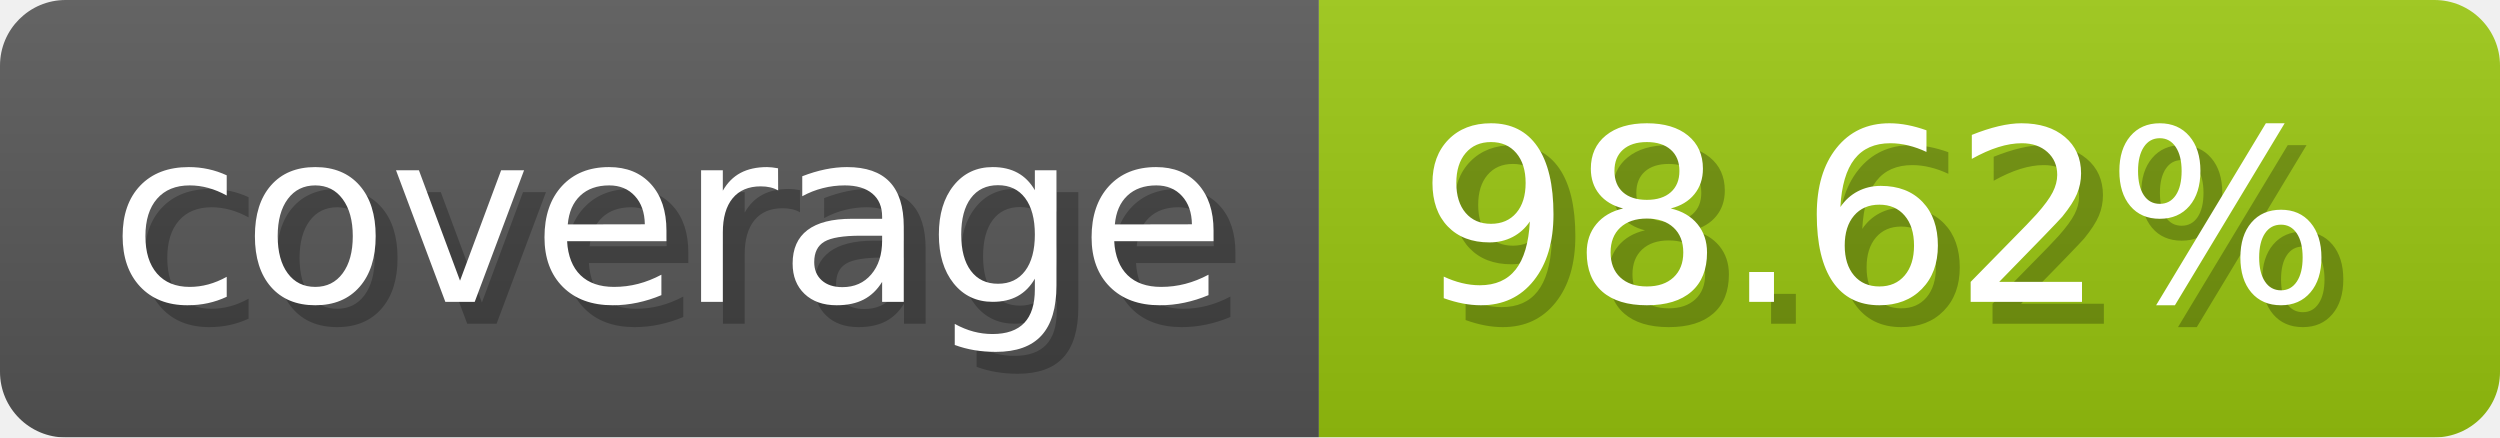
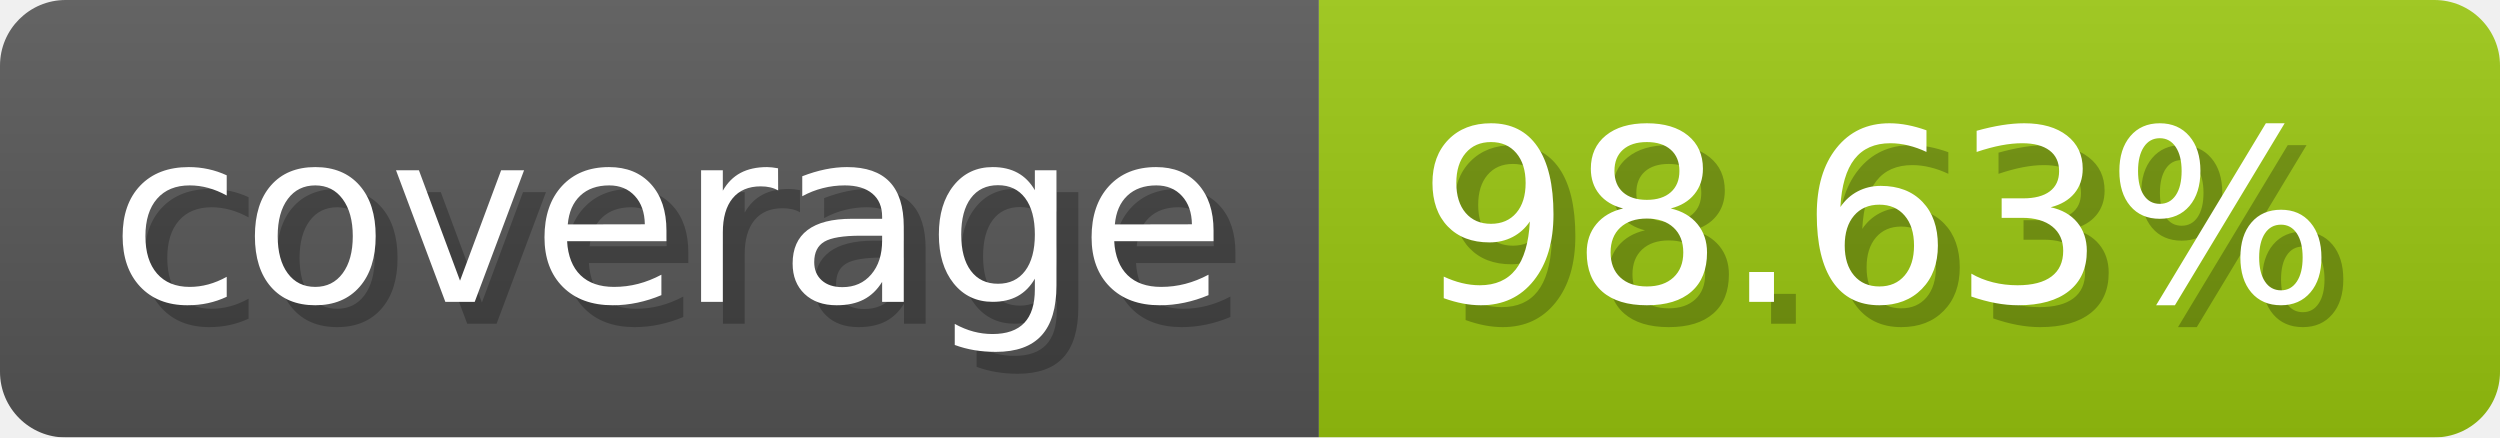
- <svg xmlns="http://www.w3.org/2000/svg" width="114.3" height="20" viewBox="0 0 1143 200" role="img" aria-label="coverage: 98.62%">
-   <linearGradient id="wyWTM" x2="0" y2="100%">
+ <svg xmlns="http://www.w3.org/2000/svg" width="114.3" height="20" viewBox="0 0 1143 200" role="img" aria-label="coverage: 98.63%">
+   <linearGradient id="tWMtZ" x2="0" y2="100%">
    <stop offset="0" stop-opacity=".1" stop-color="#EEE" />
    <stop offset="1" stop-opacity=".1" />
  </linearGradient>
-   <mask id="CIOzz">
+   <mask id="UDkdG">
    <rect width="1143" height="200" rx="30" fill="#FFF" />
  </mask>
-   <g mask="url(#CIOzz)">
+   <g mask="url(#UDkdG)">
    <rect width="603" height="200" fill="#555" />
    <rect width="540" height="200" fill="#97c40f" x="603" />
-     <rect width="1143" height="200" fill="url(#wyWTM)" />
+     <rect width="1143" height="200" fill="url(#tWMtZ)" />
  </g>
  <g aria-hidden="true" fill="#fff" text-anchor="start" font-family="Verdana,DejaVu Sans,sans-serif" font-size="110">
    <text x="60" y="148" textLength="503" fill="#000" opacity="0.25">coverage</text>
    <text x="50" y="138" textLength="503">coverage</text>
-     <text x="658" y="148" textLength="440" fill="#000" opacity="0.25">98.62%</text>
-     <text x="648" y="138" textLength="440">98.62%</text>
+     <text x="658" y="148" textLength="440" fill="#000" opacity="0.25">98.63%</text>
+     <text x="648" y="138" textLength="440">98.63%</text>
  </g>
</svg>
